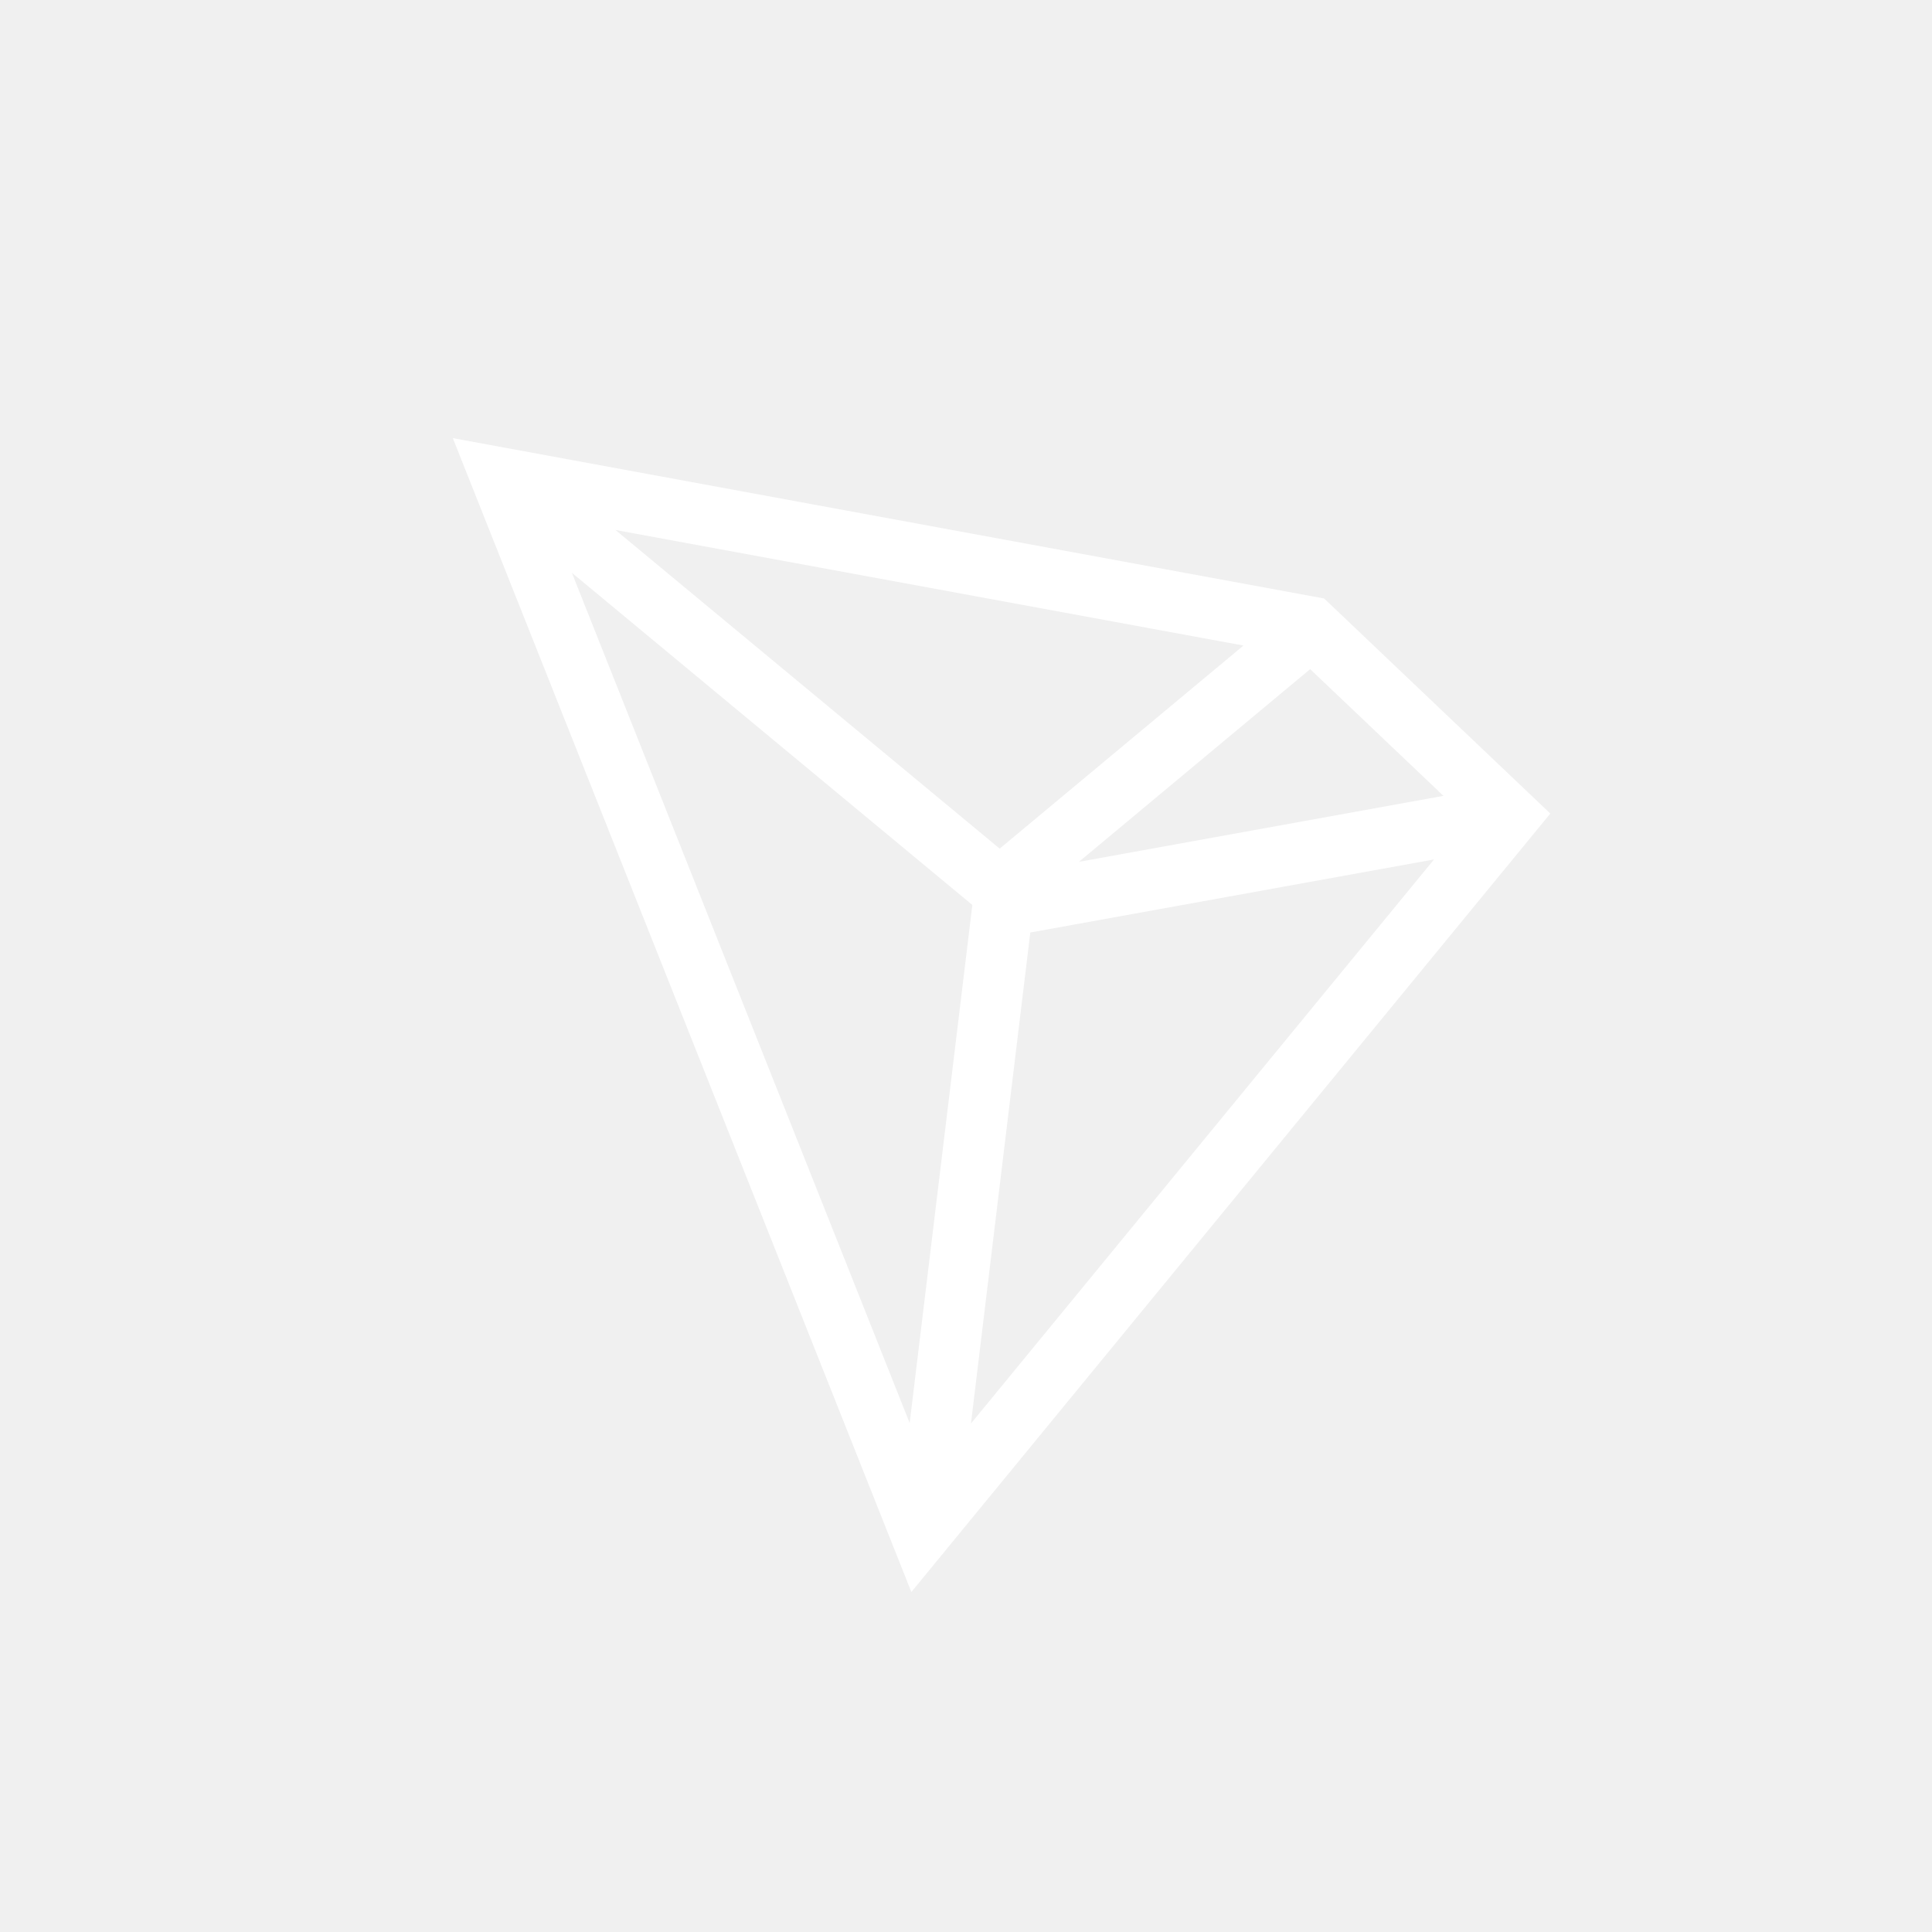
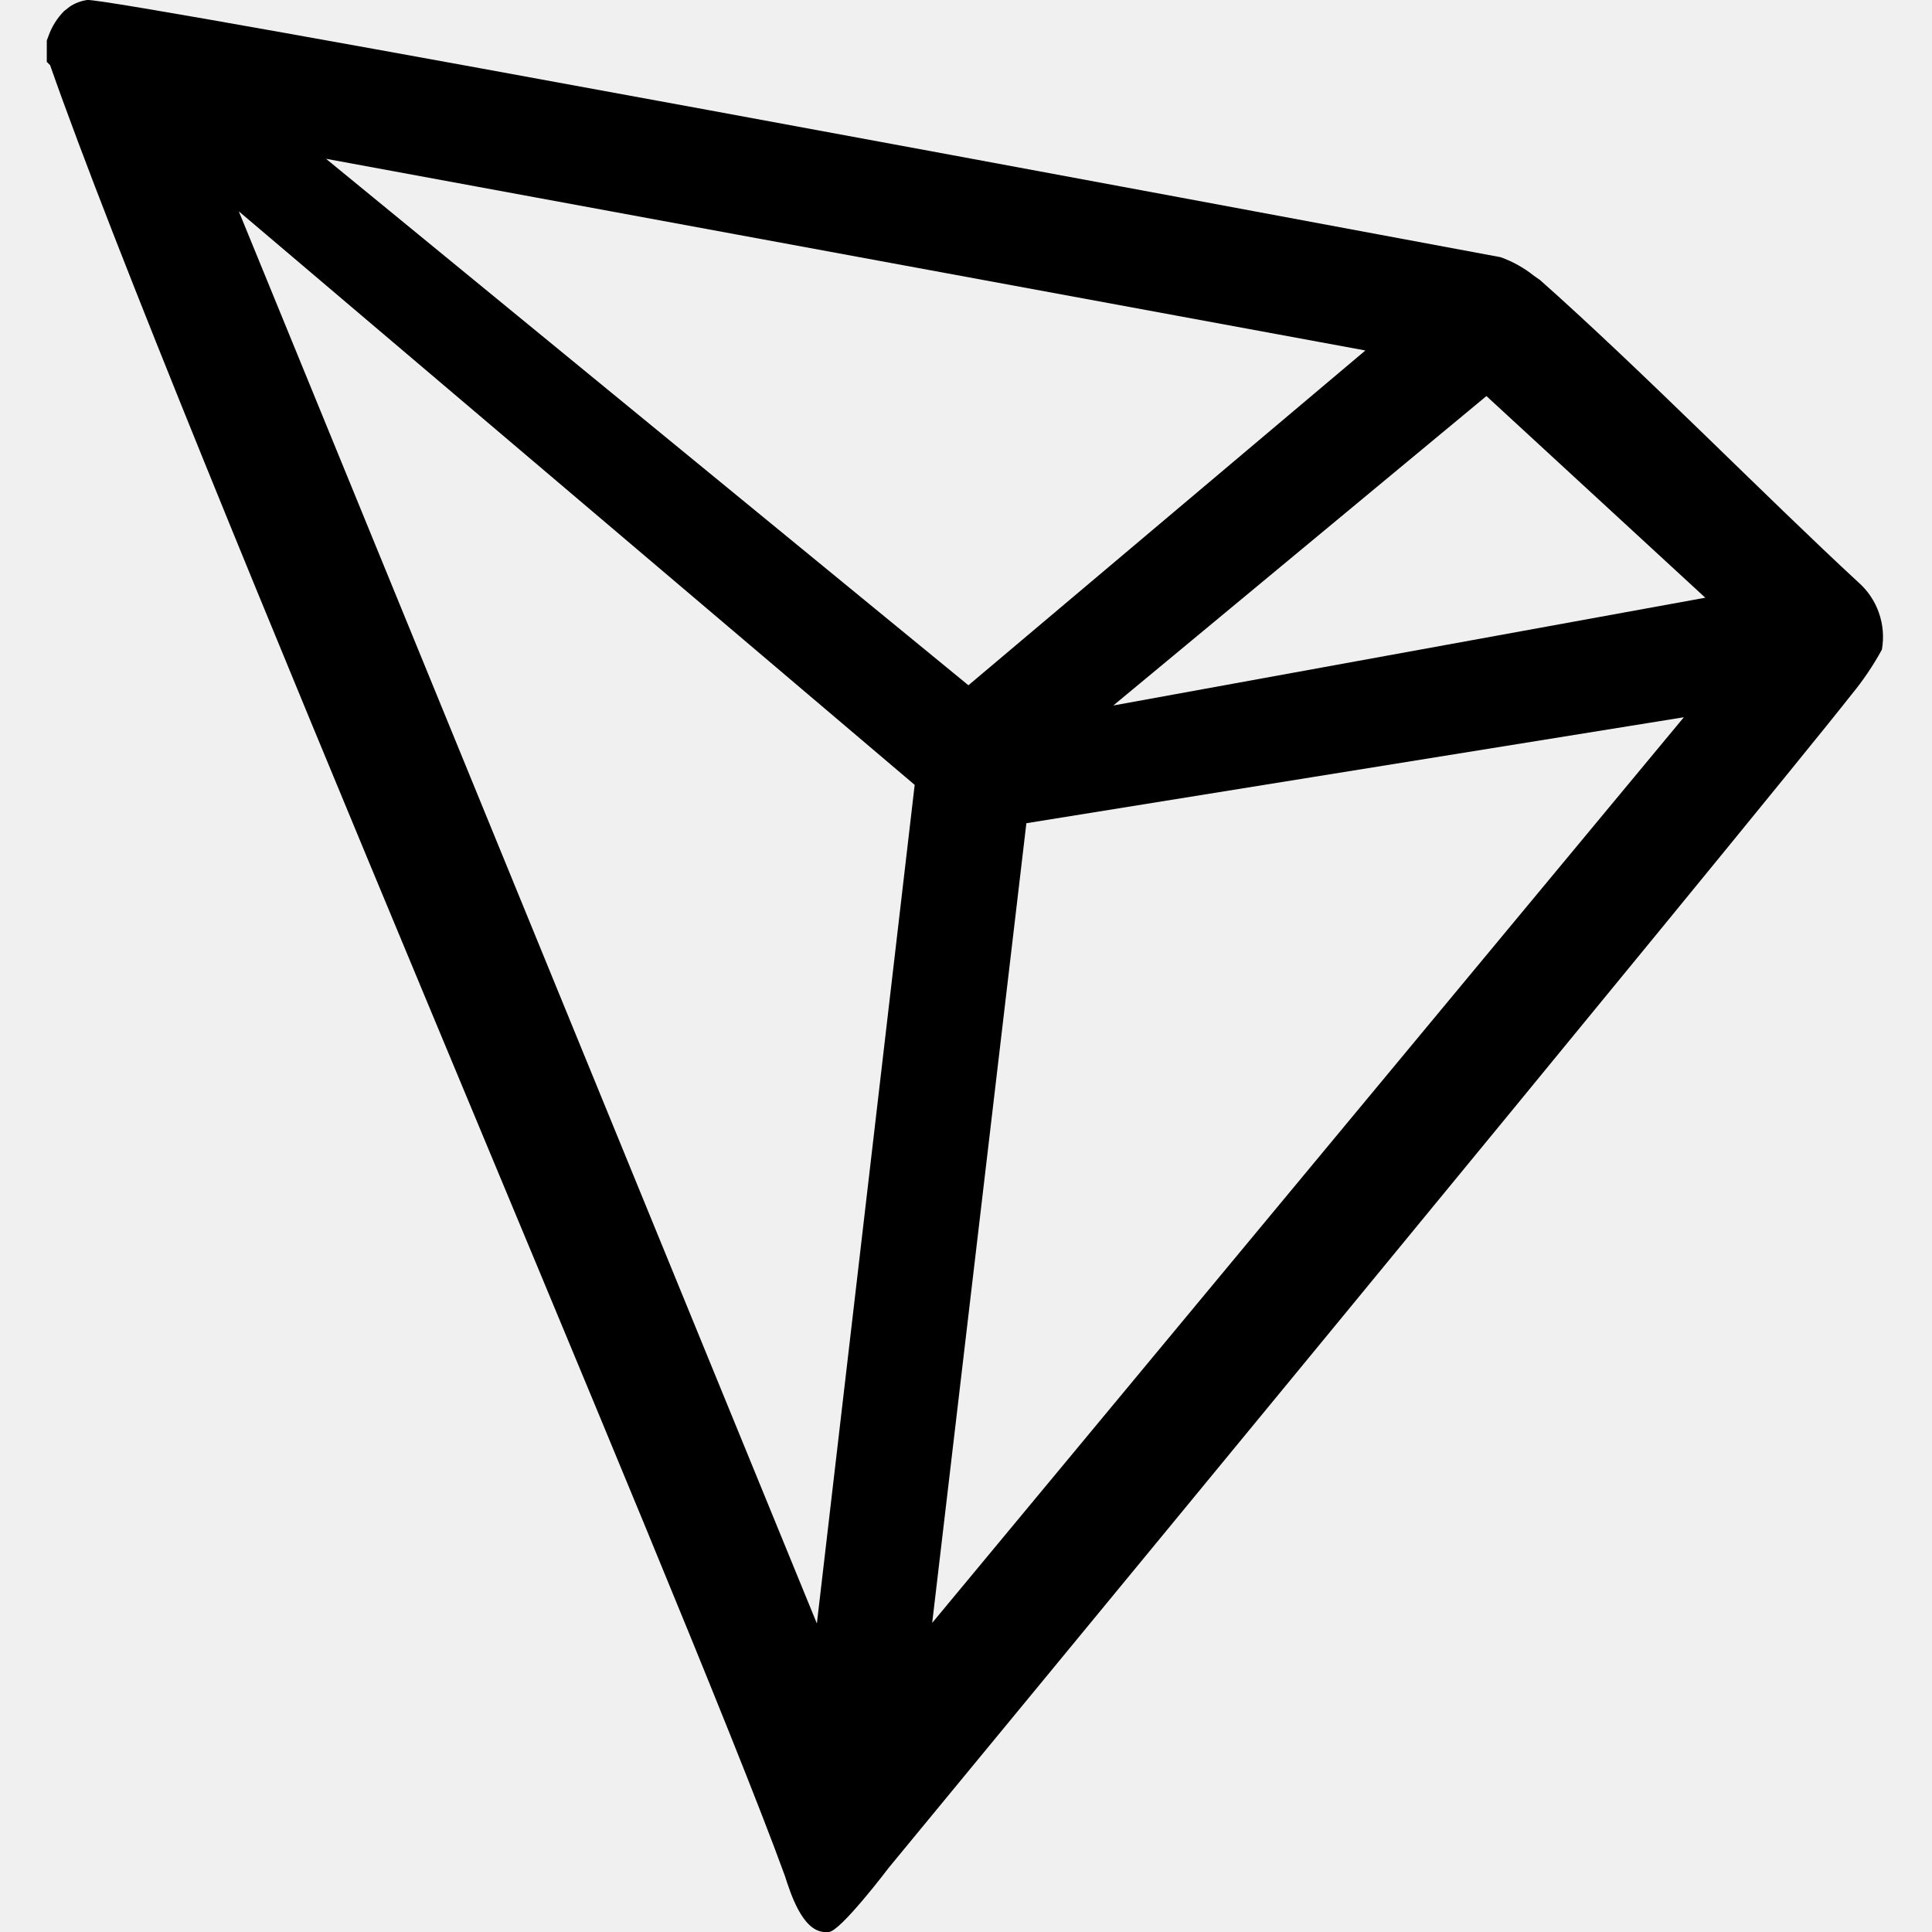
- <svg xmlns="http://www.w3.org/2000/svg" role="img" viewBox="0 0 32 32">
-   <path fill="#fff" d="M21.932 9.913 7.5 7.257l7.595 19.112 10.583-12.894-3.746-3.562zm-.232 1.17 2.208 2.099-6.038 1.093 3.83-3.192zm-5.142 2.973-6.364-5.278 10.402 1.914-4.038 3.364zm-.453.934-1.038 8.58L9.472 9.487l6.633 5.502zm.96.455 6.687-1.21-7.67 9.343.983-8.133z" />
+ <svg xmlns="http://www.w3.org/2000/svg" role="img" viewBox="0 0 64 64">
+   <path fill="#000" d="M61.55 19.28c-3-2.77-7.15-7-10.53-10l-.2-.14a3.82 3.82 0 0 0-1.11-.62C41.56 7 3.63-.09 2.89 0a1.4 1.4 0 0 0-.58.22l-.19.15a2.23 2.23 0 0 0-.52.84l-.05.13v.71l.11.11C5.82 14.05 22.68 53 26 62.14c.2.62.58 1.8 1.29 1.86h.16c.38 0 2-2.14 2-2.14S58.41 26.74 61.34 23a9.46 9.46 0 0 0 1-1.48 2.41 2.41 0 0 0-.79-2.24ZM36.88 23.37 49.24 13.12l7.25 6.68Zm-4.8-.67L10.8 5.26l34.43 6.35ZM34 27.27l21.78-3.51-24.9 30ZM7.91 7 30.3 26 27.06 53.78Z" />
</svg>
